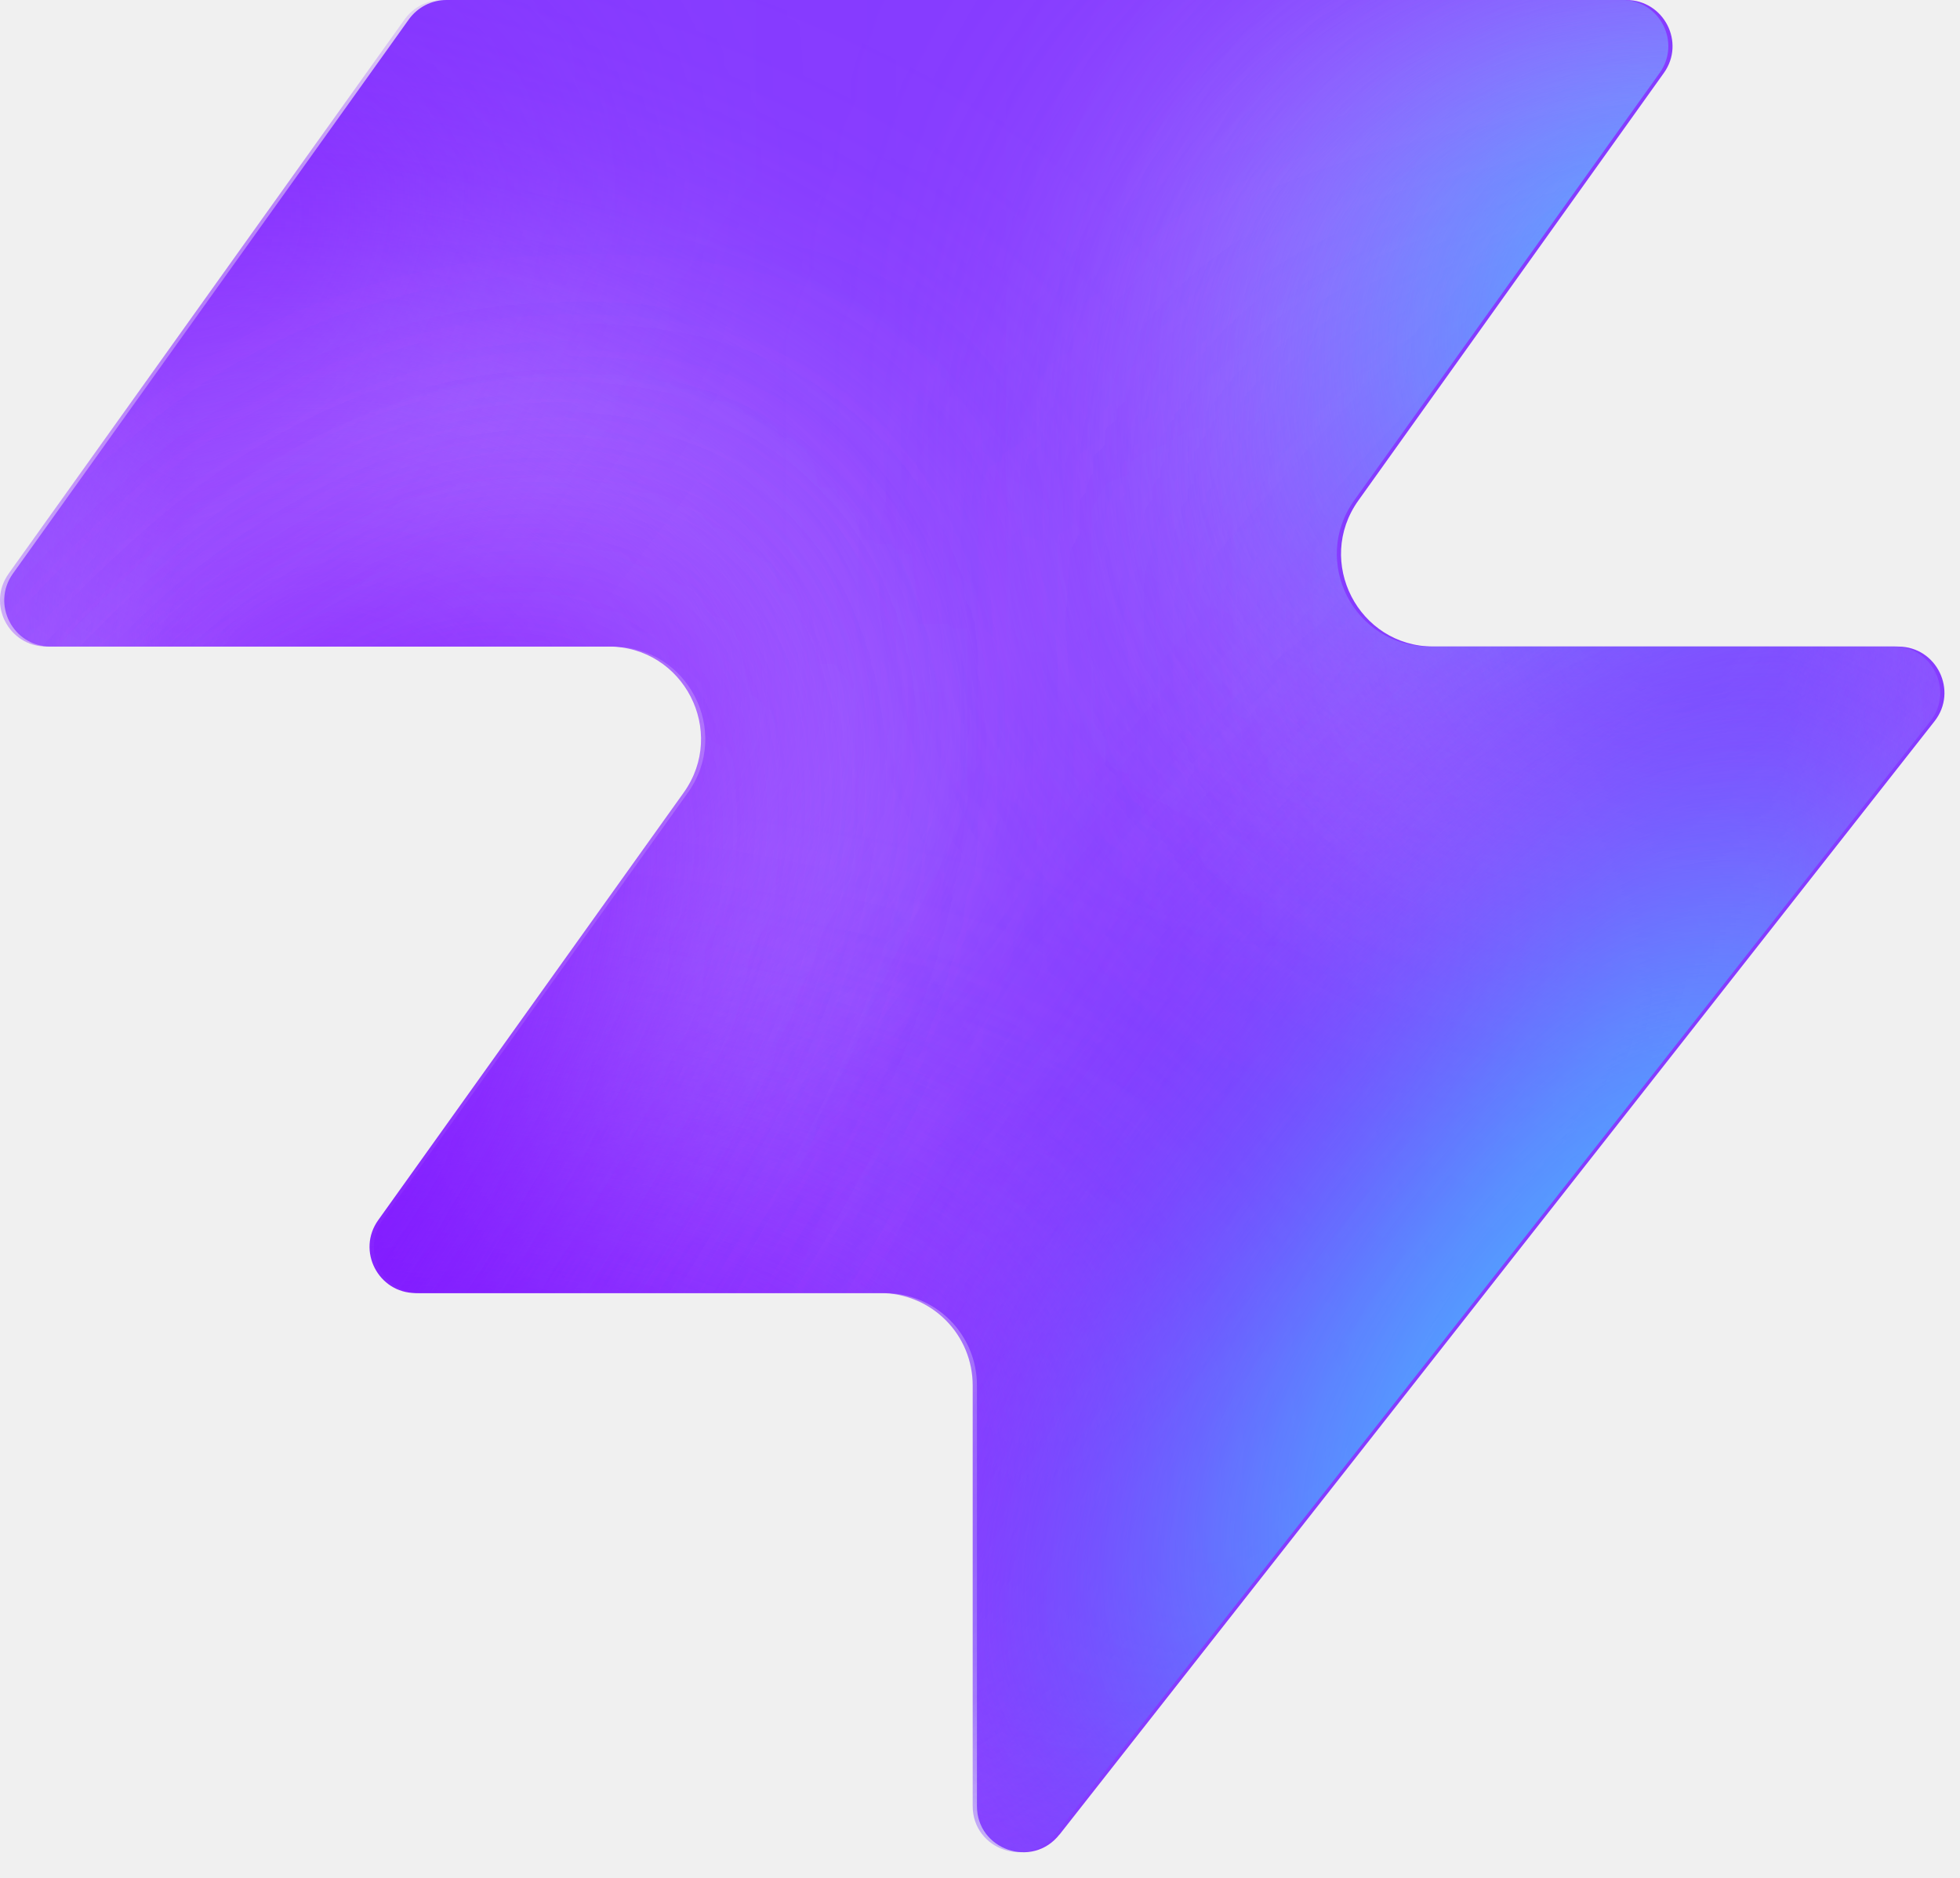
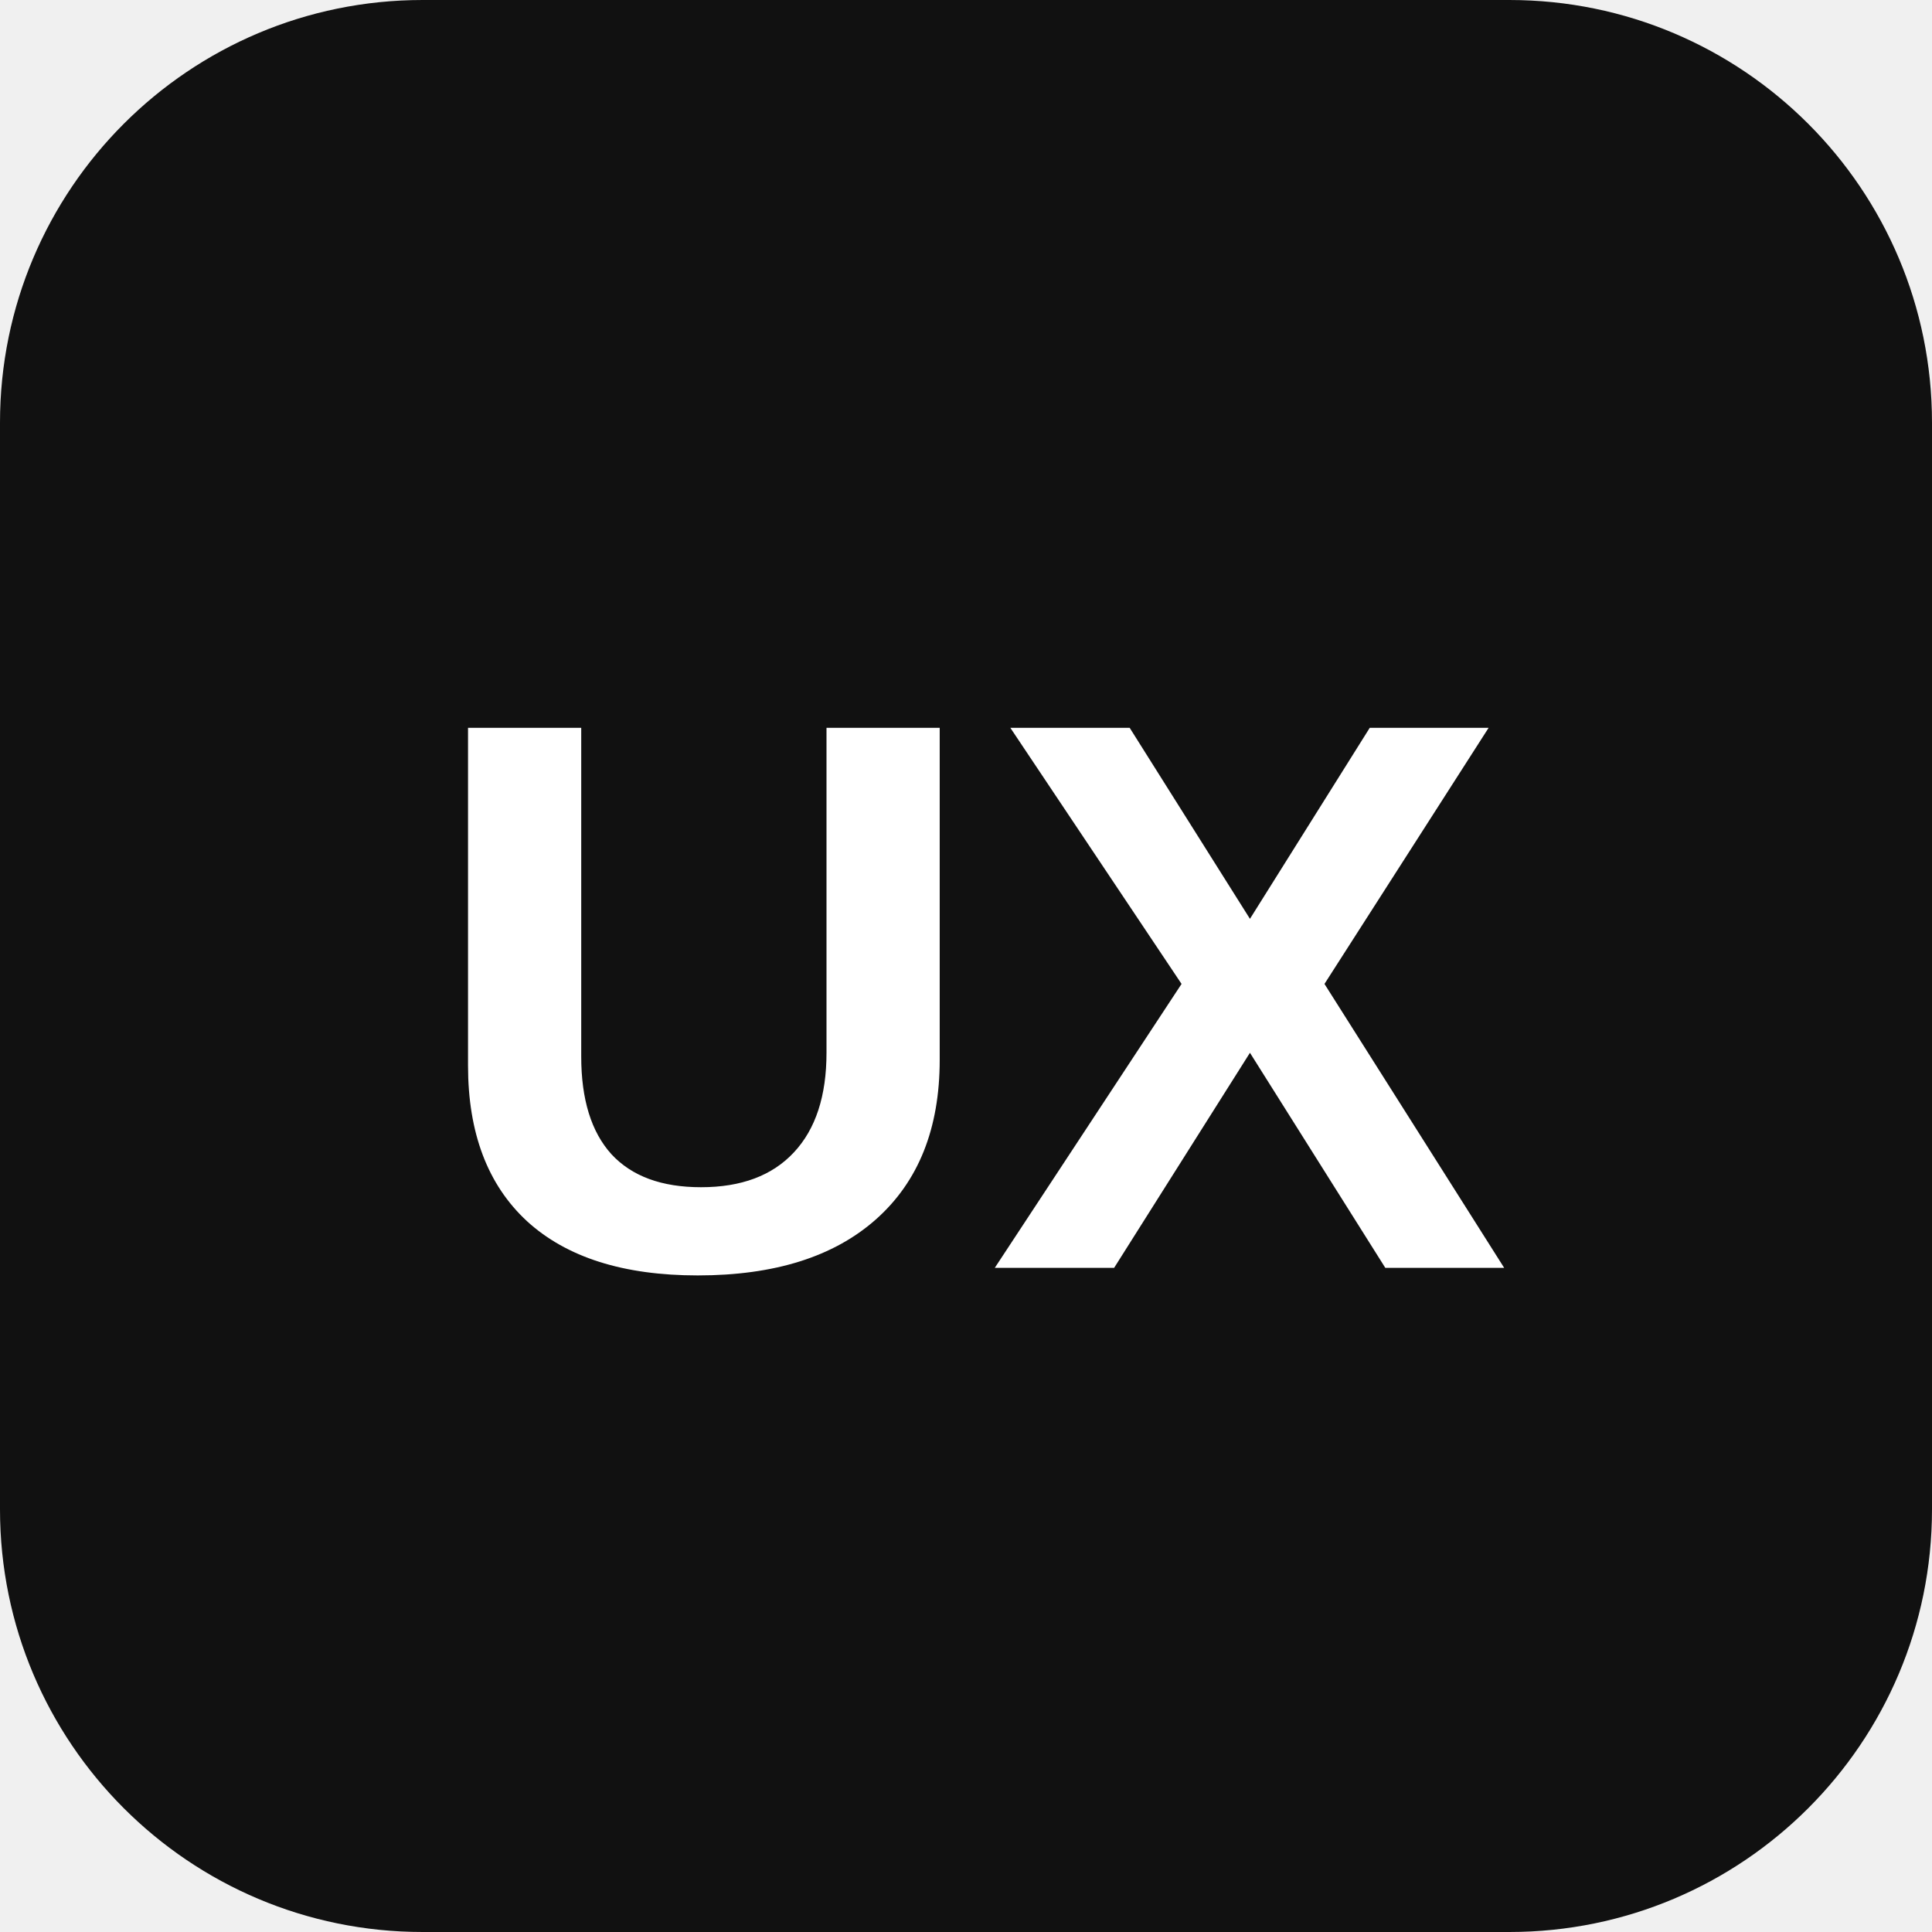
- <svg xmlns="http://www.w3.org/2000/svg" width="48" height="46" fill="none" viewBox="0 0 48 46">
-   <path fill="#863bff" d="M25.946 44.938c-.664.845-2.021.375-2.021-.698V33.937a2.26 2.26 0 0 0-2.262-2.262H10.287c-.92 0-1.456-1.04-.92-1.788l7.48-10.471c1.07-1.497 0-3.578-1.842-3.578H1.237c-.92 0-1.456-1.04-.92-1.788L10.013.474c.214-.297.556-.474.92-.474h28.894c.92 0 1.456 1.04.92 1.788l-7.48 10.471c-1.07 1.498 0 3.579 1.842 3.579h11.377c.943 0 1.473 1.088.89 1.83L25.947 44.94z" style="fill:#863bff;fill:color(display-p3 .525 .23 1);fill-opacity:1" />
-   <mask id="a" width="48" height="46" x="0" y="0" maskUnits="userSpaceOnUse" style="mask-type:alpha">
-     <path fill="#000" d="M25.842 44.938c-.664.844-2.021.375-2.021-.698V33.937a2.26 2.26 0 0 0-2.262-2.262H10.183c-.92 0-1.456-1.04-.92-1.788l7.48-10.471c1.07-1.498 0-3.579-1.842-3.579H1.133c-.92 0-1.456-1.04-.92-1.787L9.91.473c.214-.297.556-.474.92-.474h28.894c.92 0 1.456 1.04.92 1.788l-7.48 10.471c-1.07 1.498 0 3.578 1.842 3.578h11.377c.943 0 1.473 1.088.89 1.832L25.843 44.94z" style="fill:#000;fill-opacity:1" />
-   </mask>
-   <g mask="url(#a)">
-     <g filter="url(#b)">
-       <ellipse cx="5.508" cy="14.704" fill="#ede6ff" rx="5.508" ry="14.704" style="fill:#ede6ff;fill:color(display-p3 .927 .903 1);fill-opacity:1" transform="matrix(.00324 1 1 -.00324 -4.47 31.516)" />
-     </g>
-     <g filter="url(#c)">
-       <ellipse cx="10.399" cy="29.851" fill="#ede6ff" rx="10.399" ry="29.851" style="fill:#ede6ff;fill:color(display-p3 .927 .903 1);fill-opacity:1" transform="matrix(.00324 1 1 -.00324 -39.328 7.883)" />
-     </g>
-     <g filter="url(#d)">
-       <ellipse cx="5.508" cy="30.487" fill="#7e14ff" rx="5.508" ry="30.487" style="fill:#7e14ff;fill:color(display-p3 .492 .077 1);fill-opacity:1" transform="rotate(89.814 -25.913 -14.639)scale(1 -1)" />
-     </g>
-     <g filter="url(#e)">
-       <ellipse cx="5.508" cy="30.599" fill="#7e14ff" rx="5.508" ry="30.599" style="fill:#7e14ff;fill:color(display-p3 .492 .077 1);fill-opacity:1" transform="rotate(89.814 -32.644 -3.334)scale(1 -1)" />
-     </g>
-     <g filter="url(#f)">
-       <ellipse cx="5.508" cy="30.599" fill="#7e14ff" rx="5.508" ry="30.599" style="fill:#7e14ff;fill:color(display-p3 .492 .077 1);fill-opacity:1" transform="matrix(.00324 1 1 -.00324 -34.34 30.47)" />
-     </g>
-     <g filter="url(#g)">
-       <ellipse cx="14.072" cy="22.078" fill="#ede6ff" rx="14.072" ry="22.078" style="fill:#ede6ff;fill:color(display-p3 .927 .903 1);fill-opacity:1" transform="rotate(93.35 24.506 48.493)scale(-1 1)" />
-     </g>
-     <g filter="url(#h)">
-       <ellipse cx="3.47" cy="21.501" fill="#7e14ff" rx="3.47" ry="21.501" style="fill:#7e14ff;fill:color(display-p3 .492 .077 1);fill-opacity:1" transform="rotate(89.009 28.708 47.59)scale(-1 1)" />
-     </g>
-     <g filter="url(#i)">
-       <ellipse cx="3.47" cy="21.501" fill="#7e14ff" rx="3.47" ry="21.501" style="fill:#7e14ff;fill:color(display-p3 .492 .077 1);fill-opacity:1" transform="rotate(89.009 28.708 47.59)scale(-1 1)" />
-     </g>
-     <g filter="url(#j)">
-       <ellipse cx=".387" cy="8.972" fill="#7e14ff" rx="4.407" ry="29.108" style="fill:#7e14ff;fill:color(display-p3 .492 .077 1);fill-opacity:1" transform="rotate(39.51 .387 8.972)" />
-     </g>
-     <g filter="url(#k)">
-       <ellipse cx="47.523" cy="-6.092" fill="#7e14ff" rx="4.407" ry="29.108" style="fill:#7e14ff;fill:color(display-p3 .492 .077 1);fill-opacity:1" transform="rotate(37.892 47.523 -6.092)" />
-     </g>
-     <g filter="url(#l)">
-       <ellipse cx="41.412" cy="6.333" fill="#47bfff" rx="5.971" ry="9.665" style="fill:#47bfff;fill:color(display-p3 .28 .748 1);fill-opacity:1" transform="rotate(37.892 41.412 6.333)" />
-     </g>
-     <g filter="url(#m)">
-       <ellipse cx="-1.879" cy="38.332" fill="#7e14ff" rx="4.407" ry="29.108" style="fill:#7e14ff;fill:color(display-p3 .492 .077 1);fill-opacity:1" transform="rotate(37.892 -1.88 38.332)" />
-     </g>
-     <g filter="url(#n)">
-       <ellipse cx="-1.879" cy="38.332" fill="#7e14ff" rx="4.407" ry="29.108" style="fill:#7e14ff;fill:color(display-p3 .492 .077 1);fill-opacity:1" transform="rotate(37.892 -1.88 38.332)" />
-     </g>
-     <g filter="url(#o)">
-       <ellipse cx="35.651" cy="29.907" fill="#7e14ff" rx="4.407" ry="29.108" style="fill:#7e14ff;fill:color(display-p3 .492 .077 1);fill-opacity:1" transform="rotate(37.892 35.651 29.907)" />
-     </g>
-     <g filter="url(#p)">
-       <ellipse cx="38.418" cy="32.4" fill="#47bfff" rx="5.971" ry="15.297" style="fill:#47bfff;fill:color(display-p3 .28 .748 1);fill-opacity:1" transform="rotate(37.892 38.418 32.4)" />
-     </g>
-   </g>
-   <defs>
-     <filter id="b" width="60.045" height="41.654" x="-19.77" y="16.149" color-interpolation-filters="sRGB" filterUnits="userSpaceOnUse">
-       <feFlood flood-opacity="0" result="BackgroundImageFix" />
-       <feBlend in="SourceGraphic" in2="BackgroundImageFix" result="shape" />
-       <feGaussianBlur result="effect1_foregroundBlur_2002_17158" stdDeviation="7.659" />
-     </filter>
-     <filter id="c" width="90.34" height="51.437" x="-54.613" y="-7.533" color-interpolation-filters="sRGB" filterUnits="userSpaceOnUse">
-       <feFlood flood-opacity="0" result="BackgroundImageFix" />
-       <feBlend in="SourceGraphic" in2="BackgroundImageFix" result="shape" />
-       <feGaussianBlur result="effect1_foregroundBlur_2002_17158" stdDeviation="7.659" />
-     </filter>
-     <filter id="d" width="79.355" height="29.4" x="-49.64" y="2.03" color-interpolation-filters="sRGB" filterUnits="userSpaceOnUse">
-       <feFlood flood-opacity="0" result="BackgroundImageFix" />
-       <feBlend in="SourceGraphic" in2="BackgroundImageFix" result="shape" />
-       <feGaussianBlur result="effect1_foregroundBlur_2002_17158" stdDeviation="4.596" />
-     </filter>
-     <filter id="e" width="79.579" height="29.4" x="-45.045" y="20.029" color-interpolation-filters="sRGB" filterUnits="userSpaceOnUse">
-       <feFlood flood-opacity="0" result="BackgroundImageFix" />
-       <feBlend in="SourceGraphic" in2="BackgroundImageFix" result="shape" />
-       <feGaussianBlur result="effect1_foregroundBlur_2002_17158" stdDeviation="4.596" />
-     </filter>
-     <filter id="f" width="79.579" height="29.4" x="-43.513" y="21.178" color-interpolation-filters="sRGB" filterUnits="userSpaceOnUse">
-       <feFlood flood-opacity="0" result="BackgroundImageFix" />
-       <feBlend in="SourceGraphic" in2="BackgroundImageFix" result="shape" />
-       <feGaussianBlur result="effect1_foregroundBlur_2002_17158" stdDeviation="4.596" />
-     </filter>
-     <filter id="g" width="74.749" height="58.852" x="15.756" y="-17.901" color-interpolation-filters="sRGB" filterUnits="userSpaceOnUse">
-       <feFlood flood-opacity="0" result="BackgroundImageFix" />
-       <feBlend in="SourceGraphic" in2="BackgroundImageFix" result="shape" />
-       <feGaussianBlur result="effect1_foregroundBlur_2002_17158" stdDeviation="7.659" />
-     </filter>
-     <filter id="h" width="61.377" height="25.362" x="23.548" y="2.284" color-interpolation-filters="sRGB" filterUnits="userSpaceOnUse">
-       <feFlood flood-opacity="0" result="BackgroundImageFix" />
-       <feBlend in="SourceGraphic" in2="BackgroundImageFix" result="shape" />
-       <feGaussianBlur result="effect1_foregroundBlur_2002_17158" stdDeviation="4.596" />
-     </filter>
-     <filter id="i" width="61.377" height="25.362" x="23.548" y="2.284" color-interpolation-filters="sRGB" filterUnits="userSpaceOnUse">
-       <feFlood flood-opacity="0" result="BackgroundImageFix" />
-       <feBlend in="SourceGraphic" in2="BackgroundImageFix" result="shape" />
-       <feGaussianBlur result="effect1_foregroundBlur_2002_17158" stdDeviation="4.596" />
-     </filter>
-     <filter id="j" width="56.045" height="63.649" x="-27.636" y="-22.853" color-interpolation-filters="sRGB" filterUnits="userSpaceOnUse">
-       <feFlood flood-opacity="0" result="BackgroundImageFix" />
-       <feBlend in="SourceGraphic" in2="BackgroundImageFix" result="shape" />
-       <feGaussianBlur result="effect1_foregroundBlur_2002_17158" stdDeviation="4.596" />
-     </filter>
-     <filter id="k" width="54.814" height="64.646" x="20.116" y="-38.415" color-interpolation-filters="sRGB" filterUnits="userSpaceOnUse">
-       <feFlood flood-opacity="0" result="BackgroundImageFix" />
-       <feBlend in="SourceGraphic" in2="BackgroundImageFix" result="shape" />
-       <feGaussianBlur result="effect1_foregroundBlur_2002_17158" stdDeviation="4.596" />
-     </filter>
-     <filter id="l" width="33.541" height="35.313" x="24.641" y="-11.323" color-interpolation-filters="sRGB" filterUnits="userSpaceOnUse">
-       <feFlood flood-opacity="0" result="BackgroundImageFix" />
-       <feBlend in="SourceGraphic" in2="BackgroundImageFix" result="shape" />
-       <feGaussianBlur result="effect1_foregroundBlur_2002_17158" stdDeviation="4.596" />
-     </filter>
-     <filter id="m" width="54.814" height="64.646" x="-29.286" y="6.009" color-interpolation-filters="sRGB" filterUnits="userSpaceOnUse">
-       <feFlood flood-opacity="0" result="BackgroundImageFix" />
-       <feBlend in="SourceGraphic" in2="BackgroundImageFix" result="shape" />
-       <feGaussianBlur result="effect1_foregroundBlur_2002_17158" stdDeviation="4.596" />
-     </filter>
-     <filter id="n" width="54.814" height="64.646" x="-29.286" y="6.009" color-interpolation-filters="sRGB" filterUnits="userSpaceOnUse">
-       <feFlood flood-opacity="0" result="BackgroundImageFix" />
-       <feBlend in="SourceGraphic" in2="BackgroundImageFix" result="shape" />
-       <feGaussianBlur result="effect1_foregroundBlur_2002_17158" stdDeviation="4.596" />
-     </filter>
-     <filter id="o" width="54.814" height="64.646" x="8.244" y="-2.416" color-interpolation-filters="sRGB" filterUnits="userSpaceOnUse">
-       <feFlood flood-opacity="0" result="BackgroundImageFix" />
-       <feBlend in="SourceGraphic" in2="BackgroundImageFix" result="shape" />
-       <feGaussianBlur result="effect1_foregroundBlur_2002_17158" stdDeviation="4.596" />
-     </filter>
-     <filter id="p" width="39.409" height="43.623" x="18.713" y="10.588" color-interpolation-filters="sRGB" filterUnits="userSpaceOnUse">
-       <feFlood flood-opacity="0" result="BackgroundImageFix" />
-       <feBlend in="SourceGraphic" in2="BackgroundImageFix" result="shape" />
-       <feGaussianBlur result="effect1_foregroundBlur_2002_17158" stdDeviation="4.596" />
-     </filter>
-   </defs>
+ <svg xmlns="http://www.w3.org/2000/svg" viewBox="0 0 64 64">
+   <rect width="64" height="64" rx="14" fill="#111111" />
+   <text x="32" y="42" font-family="Arial, sans-serif" font-size="26" font-weight="700" fill="#ffffff" text-anchor="middle">UX</text>
</svg>
